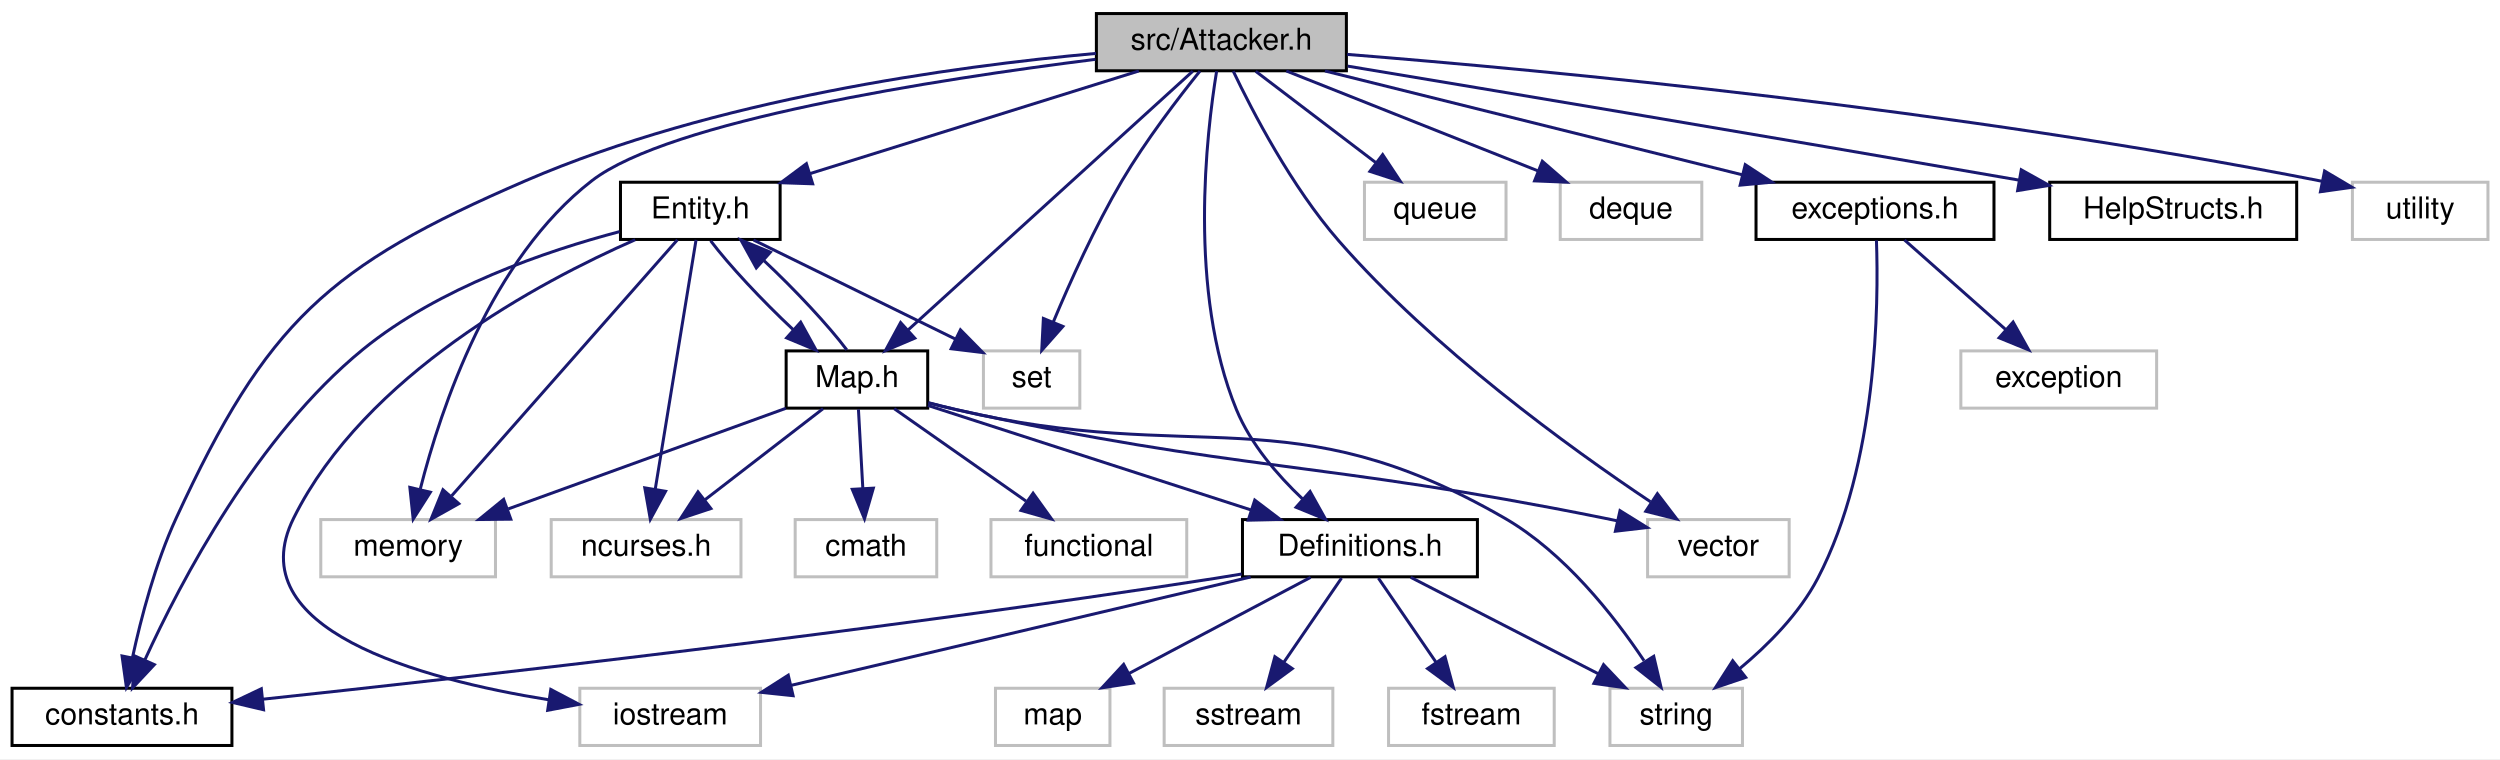
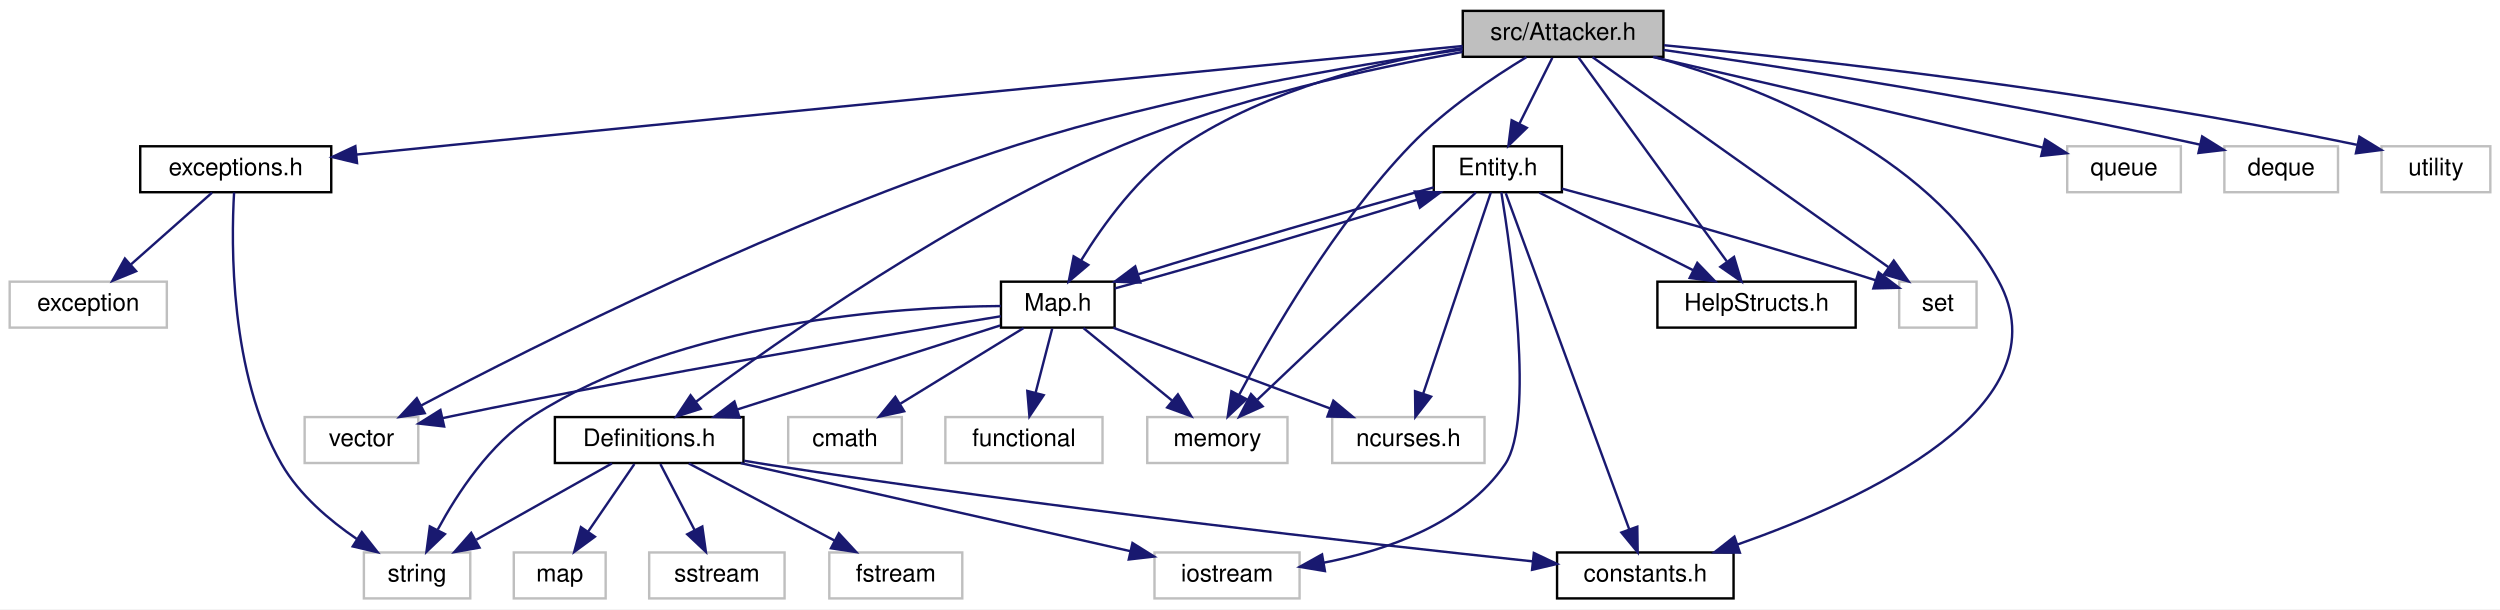
- <svg xmlns="http://www.w3.org/2000/svg" xmlns:xlink="http://www.w3.org/1999/xlink" width="830pt" height="252pt" viewBox="0.00 0.00 830.00 252.00">
+ <svg xmlns="http://www.w3.org/2000/svg" xmlns:xlink="http://www.w3.org/1999/xlink" width="1034pt" height="252pt" viewBox="0.00 0.00 1034.00 252.00">
  <g id="graph0" class="graph" transform="scale(1 1) rotate(0) translate(4 248)">
-     <polygon fill="white" stroke="transparent" points="-4,4 -4,-248 826,-248 826,4 -4,4" />
+     <polygon fill="white" stroke="transparent" points="-4,4 -4,-248 1030,-248 1030,4 -4,4" />
    <g id="node1" class="node">
      <g id="a_node1">
        <a xlink:title=" ">
-           <polygon fill="#bfbfbf" stroke="black" points="360,-224.5 360,-243.5 443,-243.5 443,-224.5 360,-224.5" />
-           <text text-anchor="middle" x="401.5" y="-231.5" font-family="Helvetica,sans-Serif" font-size="10.00">src/Attacker.h</text>
+           <polygon fill="#bfbfbf" stroke="black" points="601,-224.5 601,-243.5 684,-243.5 684,-224.5 601,-224.5" />
+           <text text-anchor="middle" x="642.5" y="-231.5" font-family="Helvetica,sans-Serif" font-size="10.00">src/Attacker.h</text>
        </a>
      </g>
    </g>
    <g id="node2" class="node">
      <g id="a_node2">
        <a xlink:href="Entity_8h.html" target="_top" xlink:title=" ">
-           <polygon fill="white" stroke="black" points="202,-168.5 202,-187.5 255,-187.5 255,-168.5 202,-168.5" />
-           <text text-anchor="middle" x="228.5" y="-175.5" font-family="Helvetica,sans-Serif" font-size="10.00">Entity.h</text>
+           <polygon fill="white" stroke="black" points="589,-168.5 589,-187.5 642,-187.5 642,-168.5 589,-168.5" />
+           <text text-anchor="middle" x="615.5" y="-175.5" font-family="Helvetica,sans-Serif" font-size="10.00">Entity.h</text>
        </a>
      </g>
    </g>
    <g id="edge1" class="edge">
-       <path fill="none" stroke="midnightblue" d="M374.09,-224.44C344.56,-215.23 297.43,-200.52 264.83,-190.34" />
-       <polygon fill="midnightblue" stroke="midnightblue" points="265.8,-186.98 255.22,-187.34 263.72,-193.66 265.8,-186.98" />
+       <path fill="none" stroke="midnightblue" d="M638.04,-224.08C634.35,-216.69 628.98,-205.95 624.41,-196.81" />
+       <polygon fill="midnightblue" stroke="midnightblue" points="627.48,-195.13 619.88,-187.75 621.22,-198.26 627.48,-195.13" />
    </g>
    <g id="node3" class="node">
      <g id="a_node3">
        <a xlink:href="constants_8h.html" target="_top" xlink:title=" ">
-           <polygon fill="white" stroke="black" points="0,-0.5 0,-19.5 73,-19.5 73,-0.5 0,-0.5" />
-           <text text-anchor="middle" x="36.5" y="-7.5" font-family="Helvetica,sans-Serif" font-size="10.00">constants.h</text>
-         </a>
-       </g>
-     </g>
-     <g id="edge22" class="edge">
-       <path fill="none" stroke="midnightblue" d="M359.87,-230.27C312.36,-225.95 233.14,-215.04 170.5,-188 104.7,-159.6 84.58,-141.05 54.5,-76 47.59,-61.05 42.84,-42.91 39.96,-29.6" />
-       <polygon fill="midnightblue" stroke="midnightblue" points="43.38,-28.84 37.98,-19.73 36.52,-30.22 43.38,-28.84" />
+           <polygon fill="white" stroke="black" points="640,-0.5 640,-19.5 713,-19.5 713,-0.5 640,-0.5" />
+           <text text-anchor="middle" x="676.5" y="-7.5" font-family="Helvetica,sans-Serif" font-size="10.00">constants.h</text>
+         </a>
+       </g>
+     </g>
+     <g id="edge23" class="edge">
+       <path fill="none" stroke="midnightblue" d="M680.25,-224.44C723.84,-212.26 793.27,-185.24 822.5,-132 851.07,-79.95 766.9,-41.18 714.68,-22.81" />
+       <polygon fill="midnightblue" stroke="midnightblue" points="715.61,-19.43 705.02,-19.52 713.35,-26.06 715.61,-19.43" />
    </g>
    <g id="node4" class="node">
      <g id="a_node4">
        <a xlink:href="Map_8h.html" target="_top" xlink:title=" ">
-           <polygon fill="white" stroke="black" points="257,-112.5 257,-131.5 304,-131.5 304,-112.5 257,-112.5" />
-           <text text-anchor="middle" x="280.5" y="-119.5" font-family="Helvetica,sans-Serif" font-size="10.00">Map.h</text>
-         </a>
-       </g>
-     </g>
-     <g id="edge28" class="edge">
-       <path fill="none" stroke="midnightblue" d="M392.01,-224.37C371.6,-205.81 323.3,-161.91 297.48,-138.44" />
-       <polygon fill="midnightblue" stroke="midnightblue" points="299.7,-135.73 289.95,-131.59 295,-140.91 299.7,-135.73" />
+           <polygon fill="white" stroke="black" points="410,-112.5 410,-131.5 457,-131.5 457,-112.5 410,-112.5" />
+           <text text-anchor="middle" x="433.5" y="-119.5" font-family="Helvetica,sans-Serif" font-size="10.00">Map.h</text>
+         </a>
+       </g>
+     </g>
+     <g id="edge24" class="edge">
+       <path fill="none" stroke="midnightblue" d="M600.9,-228.15C567.44,-222.67 520.43,-211.26 485.5,-188 467.15,-175.78 452.2,-155.03 443.12,-140.27" />
+       <polygon fill="midnightblue" stroke="midnightblue" points="446.1,-138.43 438.02,-131.58 440.06,-141.98 446.1,-138.43" />
    </g>
    <g id="node5" class="node">
      <g id="a_node5">
        <a xlink:title=" ">
-           <polygon fill="white" stroke="#bfbfbf" points="543,-56.5 543,-75.5 590,-75.5 590,-56.5 543,-56.5" />
-           <text text-anchor="middle" x="566.5" y="-63.5" font-family="Helvetica,sans-Serif" font-size="10.00">vector</text>
-         </a>
-       </g>
-     </g>
-     <g id="edge23" class="edge">
-       <path fill="none" stroke="midnightblue" d="M405.44,-224.37C411.68,-211.28 424.75,-186.04 440.5,-168 471.84,-132.11 517.1,-99.35 543.99,-81.39" />
-       <polygon fill="midnightblue" stroke="midnightblue" points="546.25,-84.1 552.68,-75.68 542.4,-78.25 546.25,-84.1" />
+           <polygon fill="white" stroke="#bfbfbf" points="122,-56.5 122,-75.5 169,-75.5 169,-56.5 122,-56.5" />
+           <text text-anchor="middle" x="145.5" y="-63.5" font-family="Helvetica,sans-Serif" font-size="10.00">vector</text>
+         </a>
+       </g>
+     </g>
+     <g id="edge30" class="edge">
+       <path fill="none" stroke="midnightblue" d="M600.97,-227.58C555.1,-220.93 479.4,-208.03 416.5,-188 322.31,-158.01 217.09,-105.01 170.28,-80.34" />
+       <polygon fill="midnightblue" stroke="midnightblue" points="171.67,-77.11 161.2,-75.52 168.39,-83.3 171.67,-77.11" />
    </g>
    <g id="node7" class="node">
      <g id="a_node7">
        <a xlink:title=" ">
-           <polygon fill="white" stroke="#bfbfbf" points="102.5,-56.5 102.5,-75.5 160.5,-75.5 160.5,-56.5 102.5,-56.5" />
-           <text text-anchor="middle" x="131.5" y="-63.5" font-family="Helvetica,sans-Serif" font-size="10.00">memory</text>
-         </a>
-       </g>
-     </g>
-     <g id="edge25" class="edge">
-       <path fill="none" stroke="midnightblue" d="M359.69,-228.3C306.43,-221.6 218.2,-207.86 192.5,-188 158.95,-162.07 142.4,-112.67 135.55,-85.7" />
-       <polygon fill="midnightblue" stroke="midnightblue" points="138.88,-84.58 133.18,-75.65 132.07,-86.19 138.88,-84.58" />
+           <polygon fill="white" stroke="#bfbfbf" points="470.5,-56.5 470.5,-75.5 528.5,-75.5 528.5,-56.5 470.5,-56.5" />
+           <text text-anchor="middle" x="499.5" y="-63.5" font-family="Helvetica,sans-Serif" font-size="10.00">memory</text>
+         </a>
+       </g>
+     </g>
+     <g id="edge32" class="edge">
+       <path fill="none" stroke="midnightblue" d="M627.31,-224.36C613.75,-216.16 593.87,-202.9 579.5,-188 548.31,-155.66 521.73,-109.63 508.49,-84.69" />
+       <polygon fill="midnightblue" stroke="midnightblue" points="511.52,-82.93 503.8,-75.68 505.32,-86.17 511.52,-82.93" />
    </g>
    <g id="node11" class="node">
      <g id="a_node11">
        <a xlink:href="Definitions_8h.html" target="_top" xlink:title=" ">
-           <polygon fill="white" stroke="black" points="408.5,-56.5 408.5,-75.5 486.5,-75.5 486.5,-56.5 408.5,-56.5" />
-           <text text-anchor="middle" x="447.5" y="-63.5" font-family="Helvetica,sans-Serif" font-size="10.00">Definitions.h</text>
-         </a>
-       </g>
-     </g>
-     <g id="edge33" class="edge">
-       <path fill="none" stroke="midnightblue" d="M399.92,-224.36C396.57,-203.91 390.35,-151.28 406.5,-112 411.19,-100.59 420.13,-90.23 428.46,-82.34" />
-       <polygon fill="midnightblue" stroke="midnightblue" points="430.94,-84.82 436.11,-75.57 426.3,-79.58 430.94,-84.82" />
+           <polygon fill="white" stroke="black" points="225.5,-56.5 225.5,-75.5 303.5,-75.5 303.5,-56.5 225.5,-56.5" />
+           <text text-anchor="middle" x="264.5" y="-63.5" font-family="Helvetica,sans-Serif" font-size="10.00">Definitions.h</text>
+         </a>
+       </g>
+     </g>
+     <g id="edge29" class="edge">
+       <path fill="none" stroke="midnightblue" d="M600.85,-226.51C563.19,-219.76 506.71,-207.41 460.5,-188 391.12,-158.85 317.83,-107.17 283.87,-81.84" />
+       <polygon fill="midnightblue" stroke="midnightblue" points="285.83,-78.93 275.74,-75.71 281.62,-84.53 285.83,-78.93" />
    </g>
    <g id="node16" class="node">
      <g id="a_node16">
-         <a xlink:title=" ">
-           <polygon fill="white" stroke="#bfbfbf" points="322.5,-112.5 322.5,-131.5 354.5,-131.5 354.5,-112.5 322.5,-112.5" />
-           <text text-anchor="middle" x="338.5" y="-119.5" font-family="Helvetica,sans-Serif" font-size="10.00">set</text>
-         </a>
-       </g>
-     </g>
-     <g id="edge24" class="edge">
-       <path fill="none" stroke="midnightblue" d="M394.38,-224.4C387.29,-215.59 376.37,-201.35 368.5,-188 359.54,-172.79 351.28,-154.45 345.71,-141.14" />
-       <polygon fill="midnightblue" stroke="midnightblue" points="348.88,-139.62 341.86,-131.69 342.4,-142.27 348.88,-139.62" />
+         <a xlink:href="HelpStructs_8h.html" target="_top" xlink:title=" ">
+           <polygon fill="white" stroke="black" points="681.5,-112.5 681.5,-131.5 763.5,-131.5 763.5,-112.5 681.5,-112.5" />
+           <text text-anchor="middle" x="722.5" y="-119.5" font-family="Helvetica,sans-Serif" font-size="10.00">HelpStructs.h</text>
+         </a>
+       </g>
+     </g>
+     <g id="edge28" class="edge">
+       <path fill="none" stroke="midnightblue" d="M648.78,-224.37C661.98,-206.22 692.83,-163.8 710.14,-139.99" />
+       <polygon fill="midnightblue" stroke="midnightblue" points="713.2,-141.74 716.25,-131.59 707.54,-137.62 713.2,-141.74" />
    </g>
    <g id="node17" class="node">
      <g id="a_node17">
        <a xlink:title=" ">
-           <polygon fill="white" stroke="#bfbfbf" points="449,-168.5 449,-187.5 496,-187.5 496,-168.5 449,-168.5" />
-           <text text-anchor="middle" x="472.5" y="-175.5" font-family="Helvetica,sans-Serif" font-size="10.00">queue</text>
-         </a>
-       </g>
-     </g>
-     <g id="edge26" class="edge">
-       <path fill="none" stroke="midnightblue" d="M412.91,-224.32C423.61,-216.18 439.84,-203.84 452.66,-194.09" />
-       <polygon fill="midnightblue" stroke="midnightblue" points="455.04,-196.67 460.89,-187.83 450.81,-191.1 455.04,-196.67" />
+           <polygon fill="white" stroke="#bfbfbf" points="781.5,-112.5 781.5,-131.5 813.5,-131.5 813.5,-112.5 781.5,-112.5" />
+           <text text-anchor="middle" x="797.5" y="-119.5" font-family="Helvetica,sans-Serif" font-size="10.00">set</text>
+         </a>
+       </g>
+     </g>
+     <g id="edge31" class="edge">
+       <path fill="none" stroke="midnightblue" d="M654.66,-224.37C681.15,-205.57 744.28,-160.77 777.02,-137.53" />
+       <polygon fill="midnightblue" stroke="midnightblue" points="779.26,-140.23 785.39,-131.59 775.21,-134.52 779.26,-140.23" />
    </g>
    <g id="node18" class="node">
      <g id="a_node18">
-         <a xlink:title=" ">
-           <polygon fill="white" stroke="#bfbfbf" points="514,-168.5 514,-187.5 561,-187.5 561,-168.5 514,-168.5" />
-           <text text-anchor="middle" x="537.5" y="-175.5" font-family="Helvetica,sans-Serif" font-size="10.00">deque</text>
-         </a>
-       </g>
-     </g>
-     <g id="edge27" class="edge">
-       <path fill="none" stroke="midnightblue" d="M423.05,-224.44C445.53,-215.52 480.99,-201.44 506.48,-191.32" />
-       <polygon fill="midnightblue" stroke="midnightblue" points="508.05,-194.46 516.05,-187.52 505.47,-187.95 508.05,-194.46" />
+         <a xlink:href="exceptions_8h.html" target="_top" xlink:title=" ">
+           <polygon fill="white" stroke="black" points="54,-168.5 54,-187.5 133,-187.5 133,-168.5 54,-168.5" />
+           <text text-anchor="middle" x="93.5" y="-175.5" font-family="Helvetica,sans-Serif" font-size="10.00">exceptions.h</text>
+         </a>
+       </g>
+     </g>
+     <g id="edge25" class="edge">
+       <path fill="none" stroke="midnightblue" d="M600.95,-228.98C520.28,-221.17 336.81,-203.35 182.5,-188 169.82,-186.74 156.12,-185.36 143.36,-184.07" />
+       <polygon fill="midnightblue" stroke="midnightblue" points="143.67,-180.58 133.37,-183.06 142.97,-187.55 143.67,-180.58" />
+     </g>
+     <g id="node20" class="node">
+       <g id="a_node20">
+         <a xlink:title=" ">
+           <polygon fill="white" stroke="#bfbfbf" points="851,-168.5 851,-187.5 898,-187.5 898,-168.5 851,-168.5" />
+           <text text-anchor="middle" x="874.5" y="-175.5" font-family="Helvetica,sans-Serif" font-size="10.00">queue</text>
+         </a>
+       </g>
+     </g>
+     <g id="edge33" class="edge">
+       <path fill="none" stroke="midnightblue" d="M679.7,-224.42C718.76,-215.41 781.97,-200.78 836.5,-188 837.94,-187.66 839.42,-187.32 840.91,-186.96" />
+       <polygon fill="midnightblue" stroke="midnightblue" points="841.86,-190.34 850.79,-184.63 840.25,-183.52 841.86,-190.34" />
+     </g>
+     <g id="node21" class="node">
+       <g id="a_node21">
+         <a xlink:title=" ">
+           <polygon fill="white" stroke="#bfbfbf" points="916,-168.5 916,-187.5 963,-187.5 963,-168.5 916,-168.5" />
+           <text text-anchor="middle" x="939.5" y="-175.5" font-family="Helvetica,sans-Serif" font-size="10.00">deque</text>
+         </a>
+       </g>
+     </g>
+     <g id="edge34" class="edge">
+       <path fill="none" stroke="midnightblue" d="M684.08,-227.33C734.49,-220.15 822.19,-206.69 905.89,-188.19" />
+       <polygon fill="midnightblue" stroke="midnightblue" points="906.81,-191.57 915.81,-185.97 905.28,-184.74 906.81,-191.57" />
+     </g>
+     <g id="node22" class="node">
+       <g id="a_node22">
+         <a xlink:title=" ">
+           <polygon fill="white" stroke="#bfbfbf" points="981,-168.5 981,-187.5 1026,-187.5 1026,-168.5 981,-168.5" />
+           <text text-anchor="middle" x="1003.5" y="-175.5" font-family="Helvetica,sans-Serif" font-size="10.00">utility</text>
+         </a>
+       </g>
+     </g>
+     <g id="edge35" class="edge">
+       <path fill="none" stroke="midnightblue" d="M684.25,-229.29C745.3,-223.44 862.6,-210.56 970.81,-188.11" />
+       <polygon fill="midnightblue" stroke="midnightblue" points="971.85,-191.46 980.91,-185.97 970.4,-184.61 971.85,-191.46" />
+     </g>
+     <g id="edge2" class="edge">
+       <path fill="none" stroke="midnightblue" d="M618.78,-168.08C628.42,-141.83 656.82,-64.55 669.84,-29.12" />
+       <polygon fill="midnightblue" stroke="midnightblue" points="673.19,-30.16 673.35,-19.57 666.62,-27.75 673.19,-30.16" />
+     </g>
+     <g id="edge3" class="edge">
+       <path fill="none" stroke="midnightblue" d="M588.96,-170.49C556.55,-161.6 502.05,-145.54 466.86,-134.58" />
+       <polygon fill="midnightblue" stroke="midnightblue" points="467.63,-131.15 457.04,-131.49 465.53,-137.83 467.63,-131.15" />
+     </g>
+     <g id="edge21" class="edge">
+       <path fill="none" stroke="midnightblue" d="M606.4,-168.37C586.92,-149.89 540.94,-106.29 516.1,-82.74" />
+       <polygon fill="midnightblue" stroke="midnightblue" points="518.22,-79.93 508.56,-75.59 513.41,-85.01 518.22,-79.93" />
+     </g>
+     <g id="node8" class="node">
+       <g id="a_node8">
+         <a xlink:title=" ">
+           <polygon fill="white" stroke="#bfbfbf" points="547,-56.5 547,-75.5 610,-75.5 610,-56.5 547,-56.5" />
+           <text text-anchor="middle" x="578.5" y="-63.5" font-family="Helvetica,sans-Serif" font-size="10.00">ncurses.h</text>
+         </a>
+       </g>
+     </g>
+     <g id="edge18" class="edge">
+       <path fill="none" stroke="midnightblue" d="M612.6,-168.37C606.6,-150.54 592.73,-109.3 584.65,-85.27" />
+       <polygon fill="midnightblue" stroke="midnightblue" points="587.9,-83.95 581.39,-75.59 581.26,-86.19 587.9,-83.95" />
+     </g>
+     <g id="node15" class="node">
+       <g id="a_node15">
+         <a xlink:title=" ">
+           <polygon fill="white" stroke="#bfbfbf" points="473.5,-0.5 473.5,-19.5 533.5,-19.5 533.5,-0.5 473.5,-0.5" />
+           <text text-anchor="middle" x="503.5" y="-7.5" font-family="Helvetica,sans-Serif" font-size="10.00">iostream</text>
+         </a>
+       </g>
+     </g>
+     <g id="edge20" class="edge">
+       <path fill="none" stroke="midnightblue" d="M616.96,-168.45C620.95,-143.97 630.94,-74.22 618.5,-56 601.8,-31.53 569.63,-20.37 543.55,-15.28" />
+       <polygon fill="midnightblue" stroke="midnightblue" points="543.99,-11.8 533.54,-13.55 542.8,-18.7 543.99,-11.8" />
+     </g>
+     <g id="edge19" class="edge">
+       <path fill="none" stroke="midnightblue" d="M632.69,-168.32C649.85,-159.66 676.45,-146.24 696.25,-136.25" />
+       <polygon fill="midnightblue" stroke="midnightblue" points="698,-139.28 705.35,-131.65 694.85,-133.04 698,-139.28" />
+     </g>
+     <g id="edge22" class="edge">
+       <path fill="none" stroke="midnightblue" d="M642.05,-169.97C671.57,-162.03 720.83,-148.4 771.87,-132.05" />
+       <polygon fill="midnightblue" stroke="midnightblue" points="772.98,-135.37 781.42,-128.97 770.82,-128.71 772.98,-135.37" />
+     </g>
+     <g id="edge10" class="edge">
+       <path fill="none" stroke="midnightblue" d="M457.06,-128.7C489.01,-137.38 545.8,-154.11 582.1,-165.41" />
+       <polygon fill="midnightblue" stroke="midnightblue" points="581.16,-168.78 591.75,-168.44 583.26,-162.11 581.16,-168.78" />
+     </g>
+     <g id="edge4" class="edge">
+       <path fill="none" stroke="midnightblue" d="M409.98,-117.21C365.57,-109.94 266.39,-93.26 183.5,-76 182.05,-75.7 180.57,-75.38 179.07,-75.06" />
+       <polygon fill="midnightblue" stroke="midnightblue" points="179.7,-71.61 169.17,-72.82 178.15,-78.44 179.7,-71.61" />
+     </g>
+     <g id="node6" class="node">
+       <g id="a_node6">
+         <a xlink:title=" ">
+           <polygon fill="white" stroke="#bfbfbf" points="146.5,-0.5 146.5,-19.5 190.5,-19.5 190.5,-0.5 146.5,-0.5" />
+           <text text-anchor="middle" x="168.5" y="-7.5" font-family="Helvetica,sans-Serif" font-size="10.00">string</text>
+         </a>
+       </g>
+     </g>
+     <g id="edge5" class="edge">
+       <path fill="none" stroke="midnightblue" d="M409.94,-121.43C367.78,-121.12 278.06,-115.42 216.5,-76 198.65,-64.57 185.14,-43.98 177.08,-29.03" />
+       <polygon fill="midnightblue" stroke="midnightblue" points="180.02,-27.1 172.38,-19.77 173.78,-30.27 180.02,-27.1" />
+     </g>
+     <g id="edge6" class="edge">
+       <path fill="none" stroke="midnightblue" d="M444.1,-112.32C453.96,-104.26 468.85,-92.08 480.72,-82.37" />
+       <polygon fill="midnightblue" stroke="midnightblue" points="483.18,-84.88 488.7,-75.83 478.75,-79.46 483.18,-84.88" />
+     </g>
+     <g id="edge7" class="edge">
+       <path fill="none" stroke="midnightblue" d="M456.48,-112.44C480.66,-103.44 518.92,-89.19 546.15,-79.05" />
+       <polygon fill="midnightblue" stroke="midnightblue" points="547.48,-82.29 555.63,-75.52 545.04,-75.73 547.48,-82.29" />
+     </g>
+     <g id="node9" class="node">
+       <g id="a_node9">
+         <a xlink:title=" ">
+           <polygon fill="white" stroke="#bfbfbf" points="387,-56.5 387,-75.5 452,-75.5 452,-56.5 387,-56.5" />
+           <text text-anchor="middle" x="419.5" y="-63.5" font-family="Helvetica,sans-Serif" font-size="10.00">functional</text>
+         </a>
+       </g>
+     </g>
+     <g id="edge8" class="edge">
+       <path fill="none" stroke="midnightblue" d="M431.19,-112.08C429.33,-104.93 426.66,-94.64 424.35,-85.69" />
+       <polygon fill="midnightblue" stroke="midnightblue" points="427.67,-84.55 421.77,-75.75 420.89,-86.31 427.67,-84.55" />
+     </g>
+     <g id="node10" class="node">
+       <g id="a_node10">
+         <a xlink:title=" ">
+           <polygon fill="white" stroke="#bfbfbf" points="322,-56.5 322,-75.5 369,-75.5 369,-56.5 322,-56.5" />
+           <text text-anchor="middle" x="345.5" y="-63.5" font-family="Helvetica,sans-Serif" font-size="10.00">cmath</text>
+         </a>
+       </g>
+     </g>
+     <g id="edge9" class="edge">
+       <path fill="none" stroke="midnightblue" d="M419.36,-112.32C405.63,-103.9 384.56,-90.97 368.44,-81.07" />
+       <polygon fill="midnightblue" stroke="midnightblue" points="369.96,-77.9 359.6,-75.65 366.3,-83.87 369.96,-77.9" />
+     </g>
+     <g id="edge11" class="edge">
+       <path fill="none" stroke="midnightblue" d="M409.64,-113.38C381.36,-104.34 333.92,-89.18 301.01,-78.67" />
+       <polygon fill="midnightblue" stroke="midnightblue" points="301.89,-75.27 291.3,-75.56 299.76,-81.94 301.89,-75.27" />
+     </g>
+     <g id="edge17" class="edge">
+       <path fill="none" stroke="midnightblue" d="M303.76,-57.43C306.71,-56.93 309.65,-56.44 312.5,-56 426.06,-38.35 560.42,-23.22 629.81,-15.83" />
+       <polygon fill="midnightblue" stroke="midnightblue" points="630.4,-19.29 639.97,-14.75 629.66,-12.33 630.4,-19.29" />
+     </g>
+     <g id="edge14" class="edge">
+       <path fill="none" stroke="midnightblue" d="M249.08,-56.32C233.96,-47.82 210.68,-34.73 193.03,-24.8" />
+       <polygon fill="midnightblue" stroke="midnightblue" points="194.32,-21.51 183.89,-19.65 190.89,-27.61 194.32,-21.51" />
+     </g>
+     <g id="node12" class="node">
+       <g id="a_node12">
+         <a xlink:title=" ">
+           <polygon fill="white" stroke="#bfbfbf" points="339,-0.5 339,-19.5 394,-19.5 394,-0.5 339,-0.5" />
+           <text text-anchor="middle" x="366.5" y="-7.5" font-family="Helvetica,sans-Serif" font-size="10.00">fstream</text>
+         </a>
+       </g>
+     </g>
+     <g id="edge12" class="edge">
+       <path fill="none" stroke="midnightblue" d="M280.89,-56.32C297.17,-47.7 322.37,-34.36 341.22,-24.39" />
+       <polygon fill="midnightblue" stroke="midnightblue" points="342.95,-27.43 350.15,-19.65 339.68,-21.24 342.95,-27.43" />
+     </g>
+     <g id="node13" class="node">
+       <g id="a_node13">
+         <a xlink:title=" ">
+           <polygon fill="white" stroke="#bfbfbf" points="208.5,-0.5 208.5,-19.5 246.5,-19.5 246.5,-0.5 208.5,-0.5" />
+           <text text-anchor="middle" x="227.5" y="-7.5" font-family="Helvetica,sans-Serif" font-size="10.00">map</text>
+         </a>
+       </g>
+     </g>
+     <g id="edge13" class="edge">
+       <path fill="none" stroke="midnightblue" d="M258.39,-56.08C253.22,-48.53 245.65,-37.49 239.31,-28.23" />
+       <polygon fill="midnightblue" stroke="midnightblue" points="242.04,-26.02 233.5,-19.75 236.26,-29.98 242.04,-26.02" />
+     </g>
+     <g id="node14" class="node">
+       <g id="a_node14">
+         <a xlink:title=" ">
+           <polygon fill="white" stroke="#bfbfbf" points="264.5,-0.5 264.5,-19.5 320.5,-19.5 320.5,-0.5 264.5,-0.5" />
+           <text text-anchor="middle" x="292.5" y="-7.5" font-family="Helvetica,sans-Serif" font-size="10.00">sstream</text>
+         </a>
+       </g>
+     </g>
+     <g id="edge15" class="edge">
+       <path fill="none" stroke="midnightblue" d="M269.12,-56.08C272.96,-48.69 278.52,-37.95 283.26,-28.81" />
+       <polygon fill="midnightblue" stroke="midnightblue" points="286.47,-30.24 287.96,-19.75 280.25,-27.02 286.47,-30.24" />
+     </g>
+     <g id="edge16" class="edge">
+       <path fill="none" stroke="midnightblue" d="M302.37,-56.44C346.33,-46.51 418.52,-30.2 463.41,-20.06" />
+       <polygon fill="midnightblue" stroke="midnightblue" points="464.39,-23.42 473.37,-17.81 462.85,-16.6 464.39,-23.42" />
+     </g>
+     <g id="edge26" class="edge">
+       <path fill="none" stroke="midnightblue" d="M92.82,-168.39C91.6,-147.55 90.87,-93.36 112.5,-56 119.85,-43.31 132.26,-32.78 143.53,-25.11" />
+       <polygon fill="midnightblue" stroke="midnightblue" points="145.66,-27.91 152.21,-19.58 141.89,-22 145.66,-27.91" />
    </g>
    <g id="node19" class="node">
      <g id="a_node19">
-         <a xlink:href="exceptions_8h.html" target="_top" xlink:title=" ">
-           <polygon fill="white" stroke="black" points="579,-168.5 579,-187.5 658,-187.5 658,-168.5 579,-168.5" />
-           <text text-anchor="middle" x="618.5" y="-175.5" font-family="Helvetica,sans-Serif" font-size="10.00">exceptions.h</text>
-         </a>
-       </g>
-     </g>
-     <g id="edge29" class="edge">
-       <path fill="none" stroke="midnightblue" d="M435.88,-224.44C473.42,-215.1 533.63,-200.12 574.57,-189.93" />
-       <polygon fill="midnightblue" stroke="midnightblue" points="575.42,-193.33 584.28,-187.52 573.73,-186.53 575.42,-193.33" />
-     </g>
-     <g id="node21" class="node">
-       <g id="a_node21">
-         <a xlink:href="HelpStructs_8h.html" target="_top" xlink:title=" ">
-           <polygon fill="white" stroke="black" points="676.5,-168.5 676.5,-187.5 758.5,-187.5 758.5,-168.5 676.5,-168.5" />
-           <text text-anchor="middle" x="717.5" y="-175.5" font-family="Helvetica,sans-Serif" font-size="10.00">HelpStructs.h</text>
-         </a>
-       </g>
-     </g>
-     <g id="edge32" class="edge">
-       <path fill="none" stroke="midnightblue" d="M443.45,-226.04C493.89,-217.65 581.38,-202.99 666.24,-188.21" />
-       <polygon fill="midnightblue" stroke="midnightblue" points="667.06,-191.62 676.31,-186.45 665.85,-184.72 667.06,-191.62" />
-     </g>
-     <g id="node22" class="node">
-       <g id="a_node22">
-         <a xlink:title=" ">
-           <polygon fill="white" stroke="#bfbfbf" points="777,-168.5 777,-187.5 822,-187.5 822,-168.5 777,-168.5" />
-           <text text-anchor="middle" x="799.5" y="-175.5" font-family="Helvetica,sans-Serif" font-size="10.00">utility</text>
-         </a>
-       </g>
-     </g>
-     <g id="edge34" class="edge">
-       <path fill="none" stroke="midnightblue" d="M443.27,-229.94C509.78,-224.62 643.91,-212.04 766.91,-187.82" />
-       <polygon fill="midnightblue" stroke="midnightblue" points="767.76,-191.22 776.88,-185.82 766.39,-184.35 767.76,-191.22" />
-     </g>
-     <g id="edge2" class="edge">
-       <path fill="none" stroke="midnightblue" d="M201.71,-171.1C177.42,-164.7 141.67,-152.53 116.5,-132 81.34,-103.32 56.05,-55.07 44.14,-29.01" />
-       <polygon fill="midnightblue" stroke="midnightblue" points="47.24,-27.34 40,-19.61 40.83,-30.17 47.24,-27.34" />
-     </g>
-     <g id="edge3" class="edge">
-       <path fill="none" stroke="midnightblue" d="M231.92,-168.08C237.95,-160.06 249.13,-148.1 259.39,-138.51" />
-       <polygon fill="midnightblue" stroke="midnightblue" points="261.82,-141.03 266.94,-131.75 257.16,-135.81 261.82,-141.03" />
-     </g>
-     <g id="edge19" class="edge">
-       <path fill="none" stroke="midnightblue" d="M220.89,-168.37C204.74,-150.05 166.82,-107.05 145.93,-83.36" />
-       <polygon fill="midnightblue" stroke="midnightblue" points="148.32,-80.78 139.08,-75.59 143.06,-85.41 148.32,-80.78" />
-     </g>
-     <g id="node8" class="node">
-       <g id="a_node8">
-         <a xlink:title=" ">
-           <polygon fill="white" stroke="#bfbfbf" points="179,-56.5 179,-75.5 242,-75.5 242,-56.5 179,-56.5" />
-           <text text-anchor="middle" x="210.5" y="-63.5" font-family="Helvetica,sans-Serif" font-size="10.00">ncurses.h</text>
-         </a>
-       </g>
-     </g>
-     <g id="edge21" class="edge">
-       <path fill="none" stroke="midnightblue" d="M227.09,-168.37C224.18,-150.62 217.48,-109.67 213.54,-85.6" />
-       <polygon fill="midnightblue" stroke="midnightblue" points="216.97,-84.89 211.91,-75.59 210.07,-86.03 216.97,-84.89" />
-     </g>
-     <g id="node15" class="node">
-       <g id="a_node15">
-         <a xlink:title=" ">
-           <polygon fill="white" stroke="#bfbfbf" points="188.5,-0.5 188.5,-19.5 248.5,-19.5 248.5,-0.5 188.5,-0.5" />
-           <text text-anchor="middle" x="218.5" y="-7.5" font-family="Helvetica,sans-Serif" font-size="10.00">iostream</text>
-         </a>
-       </g>
-     </g>
-     <g id="edge18" class="edge">
-       <path fill="none" stroke="midnightblue" d="M206.87,-168.4C175.13,-154.46 117.16,-123.57 93.5,-76 75.15,-39.1 135.1,-22.61 178.24,-15.66" />
-       <polygon fill="midnightblue" stroke="midnightblue" points="178.86,-19.1 188.24,-14.16 177.83,-12.18 178.86,-19.1" />
-     </g>
-     <g id="edge20" class="edge">
-       <path fill="none" stroke="midnightblue" d="M246.17,-168.32C264.31,-159.42 292.71,-145.48 313.22,-135.41" />
-       <polygon fill="midnightblue" stroke="midnightblue" points="314.87,-138.5 322.3,-130.95 311.79,-132.22 314.87,-138.5" />
-     </g>
-     <g id="edge10" class="edge">
-       <path fill="none" stroke="midnightblue" d="M277.14,-131.83C271.11,-139.87 259.86,-151.91 249.56,-161.54" />
-       <polygon fill="midnightblue" stroke="midnightblue" points="247.09,-159.05 241.97,-168.32 251.76,-164.27 247.09,-159.05" />
-     </g>
-     <g id="edge4" class="edge">
-       <path fill="none" stroke="midnightblue" d="M304.22,-114.22C307.33,-113.43 310.48,-112.66 313.5,-112 408.13,-91.23 433.53,-95.18 528.5,-76 529.95,-75.71 531.44,-75.4 532.93,-75.08" />
-       <polygon fill="midnightblue" stroke="midnightblue" points="533.84,-78.46 542.84,-72.86 532.31,-71.63 533.84,-78.46" />
-     </g>
-     <g id="node6" class="node">
-       <g id="a_node6">
-         <a xlink:title=" ">
-           <polygon fill="white" stroke="#bfbfbf" points="530.5,-0.5 530.5,-19.5 574.5,-19.5 574.5,-0.5 530.5,-0.5" />
-           <text text-anchor="middle" x="552.5" y="-7.5" font-family="Helvetica,sans-Serif" font-size="10.00">string</text>
-         </a>
-       </g>
-     </g>
-     <g id="edge5" class="edge">
-       <path fill="none" stroke="midnightblue" d="M304.24,-114.31C307.35,-113.5 310.49,-112.71 313.5,-112 393.77,-93.14 424.07,-117.19 495.5,-76 515.34,-64.56 531.78,-43.67 541.82,-28.65" />
-       <polygon fill="midnightblue" stroke="midnightblue" points="545.04,-30.11 547.47,-19.79 539.14,-26.34 545.04,-30.11" />
-     </g>
-     <g id="edge6" class="edge">
-       <path fill="none" stroke="midnightblue" d="M256.89,-112.44C232.04,-103.44 192.73,-89.19 164.75,-79.05" />
-       <polygon fill="midnightblue" stroke="midnightblue" points="165.59,-75.63 155,-75.52 163.21,-82.21 165.59,-75.63" />
-     </g>
-     <g id="edge7" class="edge">
-       <path fill="none" stroke="midnightblue" d="M269.25,-112.32C258.7,-104.18 242.7,-91.84 230.06,-82.09" />
-       <polygon fill="midnightblue" stroke="midnightblue" points="232.01,-79.17 221.95,-75.83 227.73,-84.71 232.01,-79.17" />
-     </g>
-     <g id="node9" class="node">
-       <g id="a_node9">
-         <a xlink:title=" ">
-           <polygon fill="white" stroke="#bfbfbf" points="325,-56.5 325,-75.5 390,-75.5 390,-56.5 325,-56.5" />
-           <text text-anchor="middle" x="357.5" y="-63.5" font-family="Helvetica,sans-Serif" font-size="10.00">functional</text>
-         </a>
-       </g>
-     </g>
-     <g id="edge8" class="edge">
-       <path fill="none" stroke="midnightblue" d="M292.87,-112.32C304.66,-104.06 322.63,-91.45 336.64,-81.63" />
-       <polygon fill="midnightblue" stroke="midnightblue" points="338.98,-84.26 345.16,-75.65 334.96,-78.53 338.98,-84.26" />
-     </g>
-     <g id="node10" class="node">
-       <g id="a_node10">
-         <a xlink:title=" ">
-           <polygon fill="white" stroke="#bfbfbf" points="260,-56.5 260,-75.5 307,-75.5 307,-56.5 260,-56.5" />
-           <text text-anchor="middle" x="283.5" y="-63.5" font-family="Helvetica,sans-Serif" font-size="10.00">cmath</text>
-         </a>
-       </g>
-     </g>
-     <g id="edge9" class="edge">
-       <path fill="none" stroke="midnightblue" d="M281,-112.08C281.39,-105.01 281.95,-94.86 282.45,-85.99" />
-       <polygon fill="midnightblue" stroke="midnightblue" points="285.95,-85.93 283.01,-75.75 278.96,-85.54 285.95,-85.93" />
-     </g>
-     <g id="edge11" class="edge">
-       <path fill="none" stroke="midnightblue" d="M304.07,-113.38C332.02,-104.34 378.9,-89.18 411.42,-78.67" />
-       <polygon fill="midnightblue" stroke="midnightblue" points="412.58,-81.97 421.02,-75.56 410.42,-75.31 412.58,-81.97" />
-     </g>
-     <g id="edge17" class="edge">
-       <path fill="none" stroke="midnightblue" d="M408.24,-57.43C405.29,-56.93 402.35,-56.44 399.5,-56 286.4,-38.4 152.61,-23.28 83.33,-15.87" />
-       <polygon fill="midnightblue" stroke="midnightblue" points="83.5,-12.36 73.19,-14.79 82.76,-19.33 83.5,-12.36" />
-     </g>
-     <g id="edge14" class="edge">
-       <path fill="none" stroke="midnightblue" d="M464.37,-56.32C481.21,-47.66 507.31,-34.24 526.74,-24.25" />
-       <polygon fill="midnightblue" stroke="midnightblue" points="528.38,-27.34 535.67,-19.65 525.18,-21.12 528.38,-27.34" />
-     </g>
-     <g id="node12" class="node">
-       <g id="a_node12">
-         <a xlink:title=" ">
-           <polygon fill="white" stroke="#bfbfbf" points="457,-0.5 457,-19.5 512,-19.5 512,-0.5 457,-0.5" />
-           <text text-anchor="middle" x="484.5" y="-7.5" font-family="Helvetica,sans-Serif" font-size="10.00">fstream</text>
-         </a>
-       </g>
-     </g>
-     <g id="edge12" class="edge">
-       <path fill="none" stroke="midnightblue" d="M453.61,-56.08C458.78,-48.53 466.35,-37.49 472.69,-28.23" />
-       <polygon fill="midnightblue" stroke="midnightblue" points="475.74,-29.98 478.5,-19.75 469.96,-26.02 475.74,-29.98" />
-     </g>
-     <g id="node13" class="node">
-       <g id="a_node13">
-         <a xlink:title=" ">
-           <polygon fill="white" stroke="#bfbfbf" points="326.5,-0.5 326.5,-19.5 364.5,-19.5 364.5,-0.5 326.5,-0.5" />
-           <text text-anchor="middle" x="345.5" y="-7.5" font-family="Helvetica,sans-Serif" font-size="10.00">map</text>
-         </a>
-       </g>
-     </g>
-     <g id="edge13" class="edge">
-       <path fill="none" stroke="midnightblue" d="M431.11,-56.32C414.83,-47.7 389.63,-34.36 370.78,-24.39" />
-       <polygon fill="midnightblue" stroke="midnightblue" points="372.32,-21.24 361.85,-19.65 369.05,-27.43 372.32,-21.24" />
-     </g>
-     <g id="node14" class="node">
-       <g id="a_node14">
-         <a xlink:title=" ">
-           <polygon fill="white" stroke="#bfbfbf" points="382.5,-0.5 382.5,-19.5 438.5,-19.5 438.5,-0.5 382.5,-0.5" />
-           <text text-anchor="middle" x="410.5" y="-7.5" font-family="Helvetica,sans-Serif" font-size="10.00">sstream</text>
-         </a>
-       </g>
-     </g>
-     <g id="edge15" class="edge">
-       <path fill="none" stroke="midnightblue" d="M441.39,-56.08C436.22,-48.53 428.65,-37.49 422.31,-28.23" />
-       <polygon fill="midnightblue" stroke="midnightblue" points="425.04,-26.02 416.5,-19.75 419.26,-29.98 425.04,-26.02" />
-     </g>
-     <g id="edge16" class="edge">
-       <path fill="none" stroke="midnightblue" d="M411.21,-56.44C369.65,-46.64 301.74,-30.63 258.63,-20.46" />
-       <polygon fill="midnightblue" stroke="midnightblue" points="259.3,-17.03 248.77,-18.14 257.7,-23.84 259.3,-17.03" />
-     </g>
-     <g id="edge30" class="edge">
-       <path fill="none" stroke="midnightblue" d="M618.98,-168.2C619.72,-147.4 619.39,-94.07 599.5,-56 593.35,-44.23 582.94,-33.78 573.47,-25.92" />
-       <polygon fill="midnightblue" stroke="midnightblue" points="575.57,-23.11 565.53,-19.71 571.25,-28.63 575.57,-23.11" />
-     </g>
-     <g id="node20" class="node">
-       <g id="a_node20">
-         <a xlink:title=" ">
-           <polygon fill="white" stroke="#bfbfbf" points="647,-112.5 647,-131.5 712,-131.5 712,-112.5 647,-112.5" />
-           <text text-anchor="middle" x="679.5" y="-119.5" font-family="Helvetica,sans-Serif" font-size="10.00">exception</text>
-         </a>
-       </g>
-     </g>
-     <g id="edge31" class="edge">
-       <path fill="none" stroke="midnightblue" d="M628.3,-168.32C637.32,-160.34 650.91,-148.31 661.82,-138.65" />
-       <polygon fill="midnightblue" stroke="midnightblue" points="664.35,-141.08 669.52,-131.83 659.71,-135.84 664.35,-141.08" />
+         <a xlink:title=" ">
+           <polygon fill="white" stroke="#bfbfbf" points="0,-112.5 0,-131.5 65,-131.5 65,-112.5 0,-112.5" />
+           <text text-anchor="middle" x="32.5" y="-119.5" font-family="Helvetica,sans-Serif" font-size="10.00">exception</text>
+         </a>
+       </g>
+     </g>
+     <g id="edge27" class="edge">
+       <path fill="none" stroke="midnightblue" d="M83.7,-168.32C74.68,-160.34 61.09,-148.31 50.18,-138.65" />
+       <polygon fill="midnightblue" stroke="midnightblue" points="52.29,-135.84 42.48,-131.83 47.65,-141.08 52.29,-135.84" />
    </g>
  </g>
</svg>
